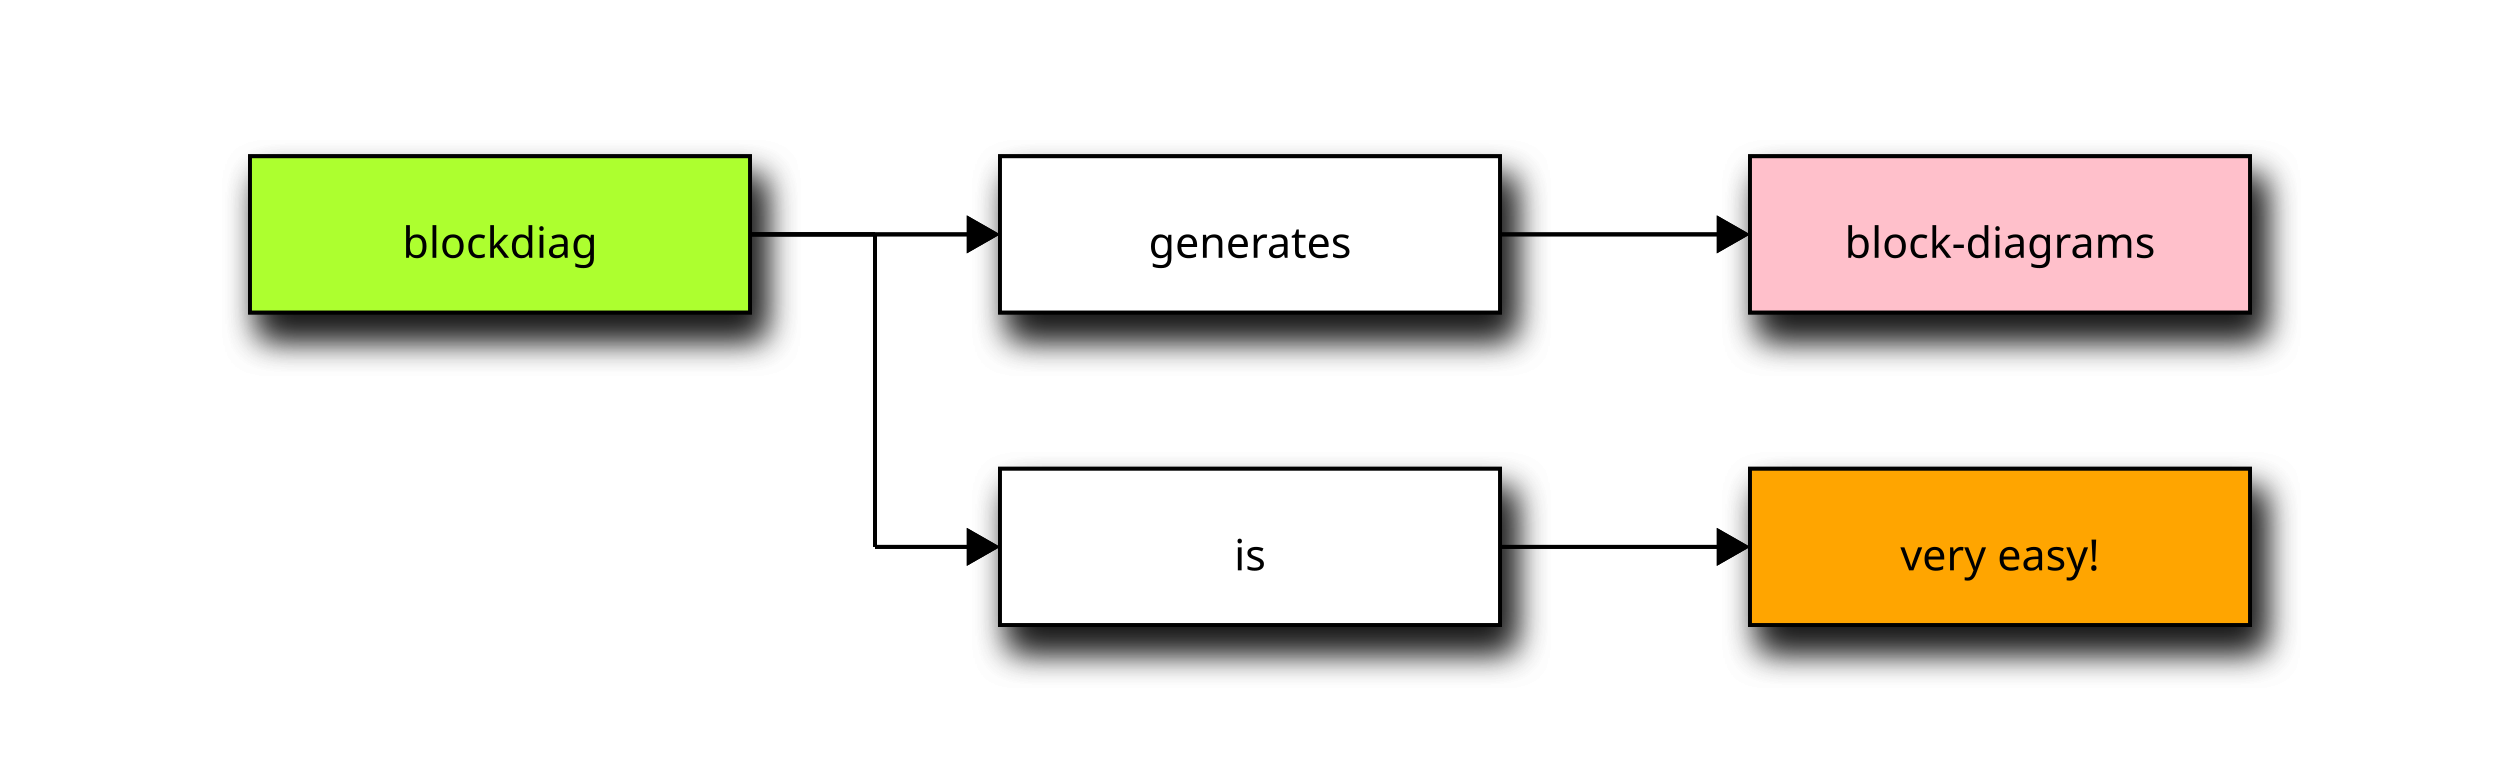
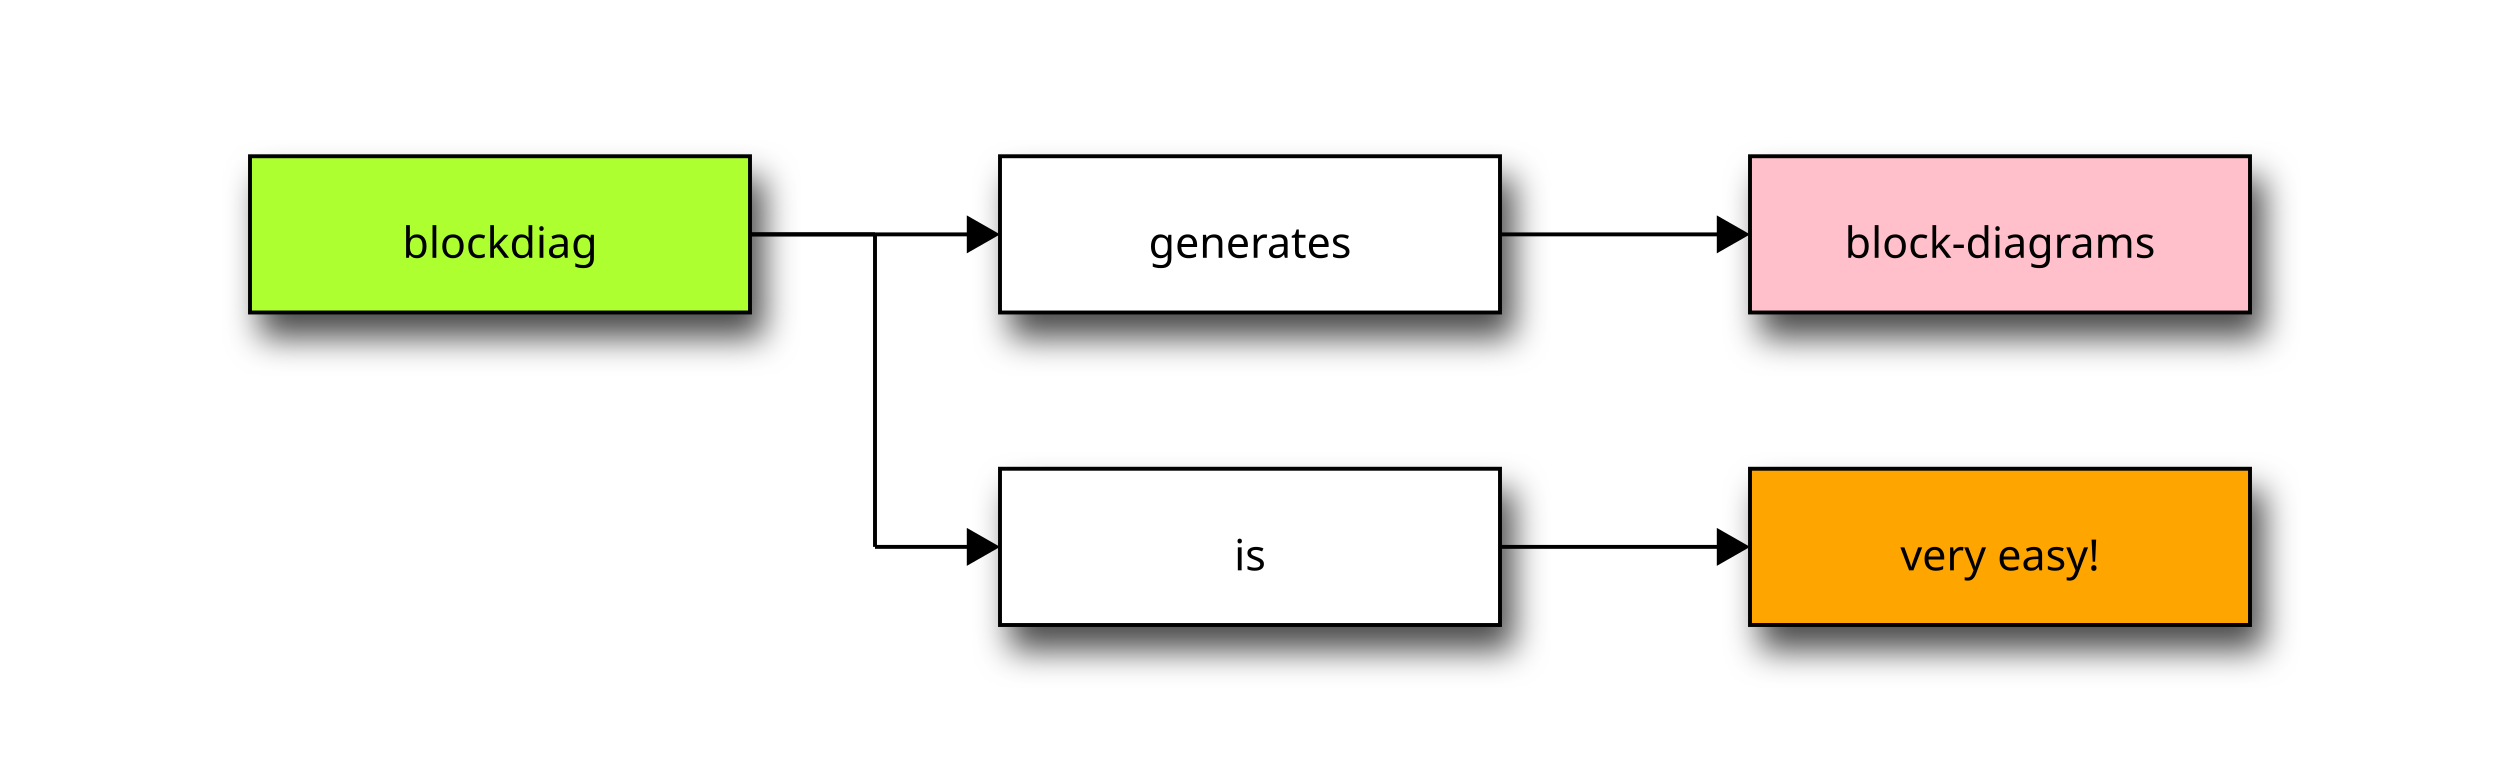
<svg xmlns="http://www.w3.org/2000/svg" viewBox="0 0 640 200" width="640px" height="200px">
  <defs id="defs_block">
    <filter height="1.504" id="filter_blur" width="1.157" x="-0.079" y="-0.252">
      <feGaussianBlur id="feGaussianBlur3780" stdDeviation="4.2" />
    </filter>
  </defs>
  <rect fill="rgb(0,0,0)" height="40" stroke="rgb(0,0,0)" style="filter:url(#filter_blur);opacity:0.7;fill-opacity:1" width="128" x="67" y="46" />
  <rect fill="rgb(0,0,0)" height="40" stroke="rgb(0,0,0)" style="filter:url(#filter_blur);opacity:0.7;fill-opacity:1" width="128" x="259" y="46" />
  <rect fill="rgb(0,0,0)" height="40" stroke="rgb(0,0,0)" style="filter:url(#filter_blur);opacity:0.7;fill-opacity:1" width="128" x="259" y="126" />
  <rect fill="rgb(0,0,0)" height="40" stroke="rgb(0,0,0)" style="filter:url(#filter_blur);opacity:0.7;fill-opacity:1" width="128" x="451" y="46" />
  <rect fill="rgb(0,0,0)" height="40" stroke="rgb(0,0,0)" style="filter:url(#filter_blur);opacity:0.7;fill-opacity:1" width="128" x="451" y="126" />
  <rect fill="rgb(173,255,47)" height="40" stroke="rgb(0,0,0)" width="128" x="64" y="40" />
  <text fill="rgb(0,0,0)" font-family="sans-serif" font-size="11" font-style="normal" font-weight="normal" text-anchor="middle" textLength="54" x="128.0" y="66">blockdiag</text>
  <rect fill="rgb(255,255,255)" height="40" stroke="rgb(0,0,0)" width="128" x="256" y="40" />
  <text fill="rgb(0,0,0)" font-family="sans-serif" font-size="11" font-style="normal" font-weight="normal" text-anchor="middle" textLength="54" x="320.0" y="66">generates</text>
  <rect fill="rgb(255,255,255)" height="40" stroke="rgb(0,0,0)" width="128" x="256" y="120" />
  <text fill="rgb(0,0,0)" font-family="sans-serif" font-size="11" font-style="normal" font-weight="normal" text-anchor="middle" textLength="12" x="320.0" y="146">is</text>
  <rect fill="rgb(255,192,203)" height="40" stroke="rgb(0,0,0)" width="128" x="448" y="40" />
  <text fill="rgb(0,0,0)" font-family="sans-serif" font-size="11" font-style="normal" font-weight="normal" text-anchor="middle" textLength="84" x="512.0" y="66">block-diagrams</text>
  <rect fill="rgb(255,165,0)" height="40" stroke="rgb(0,0,0)" width="128" x="448" y="120" />
  <text fill="rgb(0,0,0)" font-family="sans-serif" font-size="11" font-style="normal" font-weight="normal" text-anchor="middle" textLength="60" x="512.0" y="146">very easy!</text>
  <path d="M 192 60 L 248 60" fill="none" stroke="rgb(0,0,0)" />
  <polygon fill="rgb(0,0,0)" points="255,60 248,56 248,64 255,60" stroke="rgb(0,0,0)" />
  <path d="M 192 60 L 224 60" fill="none" stroke="rgb(0,0,0)" />
  <path d="M 224 60 L 224 140" fill="none" stroke="rgb(0,0,0)" />
  <path d="M 224 140 L 248 140" fill="none" stroke="rgb(0,0,0)" />
  <polygon fill="rgb(0,0,0)" points="255,140 248,136 248,144 255,140" stroke="rgb(0,0,0)" />
  <path d="M 384 60 L 440 60" fill="none" stroke="rgb(0,0,0)" />
  <polygon fill="rgb(0,0,0)" points="447,60 440,56 440,64 447,60" stroke="rgb(0,0,0)" />
  <path d="M 384 140 L 440 140" fill="none" stroke="rgb(0,0,0)" />
  <polygon fill="rgb(0,0,0)" points="447,140 440,136 440,144 447,140" stroke="rgb(0,0,0)" />
-   <rect fill="rgb(0,0,0)" height="40" stroke="rgb(0,0,0)" style="filter:url(#filter_blur);opacity:0.7;fill-opacity:1" width="128" x="67" y="46" />
-   <rect fill="rgb(0,0,0)" height="40" stroke="rgb(0,0,0)" style="filter:url(#filter_blur);opacity:0.7;fill-opacity:1" width="128" x="259" y="46" />
-   <rect fill="rgb(0,0,0)" height="40" stroke="rgb(0,0,0)" style="filter:url(#filter_blur);opacity:0.7;fill-opacity:1" width="128" x="259" y="126" />
-   <rect fill="rgb(0,0,0)" height="40" stroke="rgb(0,0,0)" style="filter:url(#filter_blur);opacity:0.7;fill-opacity:1" width="128" x="451" y="46" />
-   <rect fill="rgb(0,0,0)" height="40" stroke="rgb(0,0,0)" style="filter:url(#filter_blur);opacity:0.7;fill-opacity:1" width="128" x="451" y="126" />
-   <rect fill="rgb(173,255,47)" height="40" stroke="rgb(0,0,0)" width="128" x="64" y="40" />
-   <text fill="rgb(0,0,0)" font-family="sans-serif" font-size="11" font-style="normal" font-weight="normal" text-anchor="middle" textLength="54" x="128.0" y="66">blockdiag</text>
-   <rect fill="rgb(255,255,255)" height="40" stroke="rgb(0,0,0)" width="128" x="256" y="40" />
-   <text fill="rgb(0,0,0)" font-family="sans-serif" font-size="11" font-style="normal" font-weight="normal" text-anchor="middle" textLength="54" x="320.0" y="66">generates</text>
-   <rect fill="rgb(255,255,255)" height="40" stroke="rgb(0,0,0)" width="128" x="256" y="120" />
-   <text fill="rgb(0,0,0)" font-family="sans-serif" font-size="11" font-style="normal" font-weight="normal" text-anchor="middle" textLength="12" x="320.0" y="146">is</text>
-   <rect fill="rgb(255,192,203)" height="40" stroke="rgb(0,0,0)" width="128" x="448" y="40" />
-   <text fill="rgb(0,0,0)" font-family="sans-serif" font-size="11" font-style="normal" font-weight="normal" text-anchor="middle" textLength="84" x="512.0" y="66">block-diagrams</text>
-   <rect fill="rgb(255,165,0)" height="40" stroke="rgb(0,0,0)" width="128" x="448" y="120" />
-   <text fill="rgb(0,0,0)" font-family="sans-serif" font-size="11" font-style="normal" font-weight="normal" text-anchor="middle" textLength="60" x="512.0" y="146">very easy!</text>
-   <path d="M 192 60 L 248 60" fill="none" stroke="rgb(0,0,0)" />
-   <polygon fill="rgb(0,0,0)" points="255,60 248,56 248,64 255,60" stroke="rgb(0,0,0)" />
-   <path d="M 192 60 L 224 60" fill="none" stroke="rgb(0,0,0)" />
-   <path d="M 224 60 L 224 140" fill="none" stroke="rgb(0,0,0)" />
-   <path d="M 224 140 L 248 140" fill="none" stroke="rgb(0,0,0)" />
-   <polygon fill="rgb(0,0,0)" points="255,140 248,136 248,144 255,140" stroke="rgb(0,0,0)" />
-   <path d="M 384 60 L 440 60" fill="none" stroke="rgb(0,0,0)" />
-   <polygon fill="rgb(0,0,0)" points="447,60 440,56 440,64 447,60" stroke="rgb(0,0,0)" />
-   <path d="M 384 140 L 440 140" fill="none" stroke="rgb(0,0,0)" />
-   <polygon fill="rgb(0,0,0)" points="447,140 440,136 440,144 447,140" stroke="rgb(0,0,0)" />
</svg>
